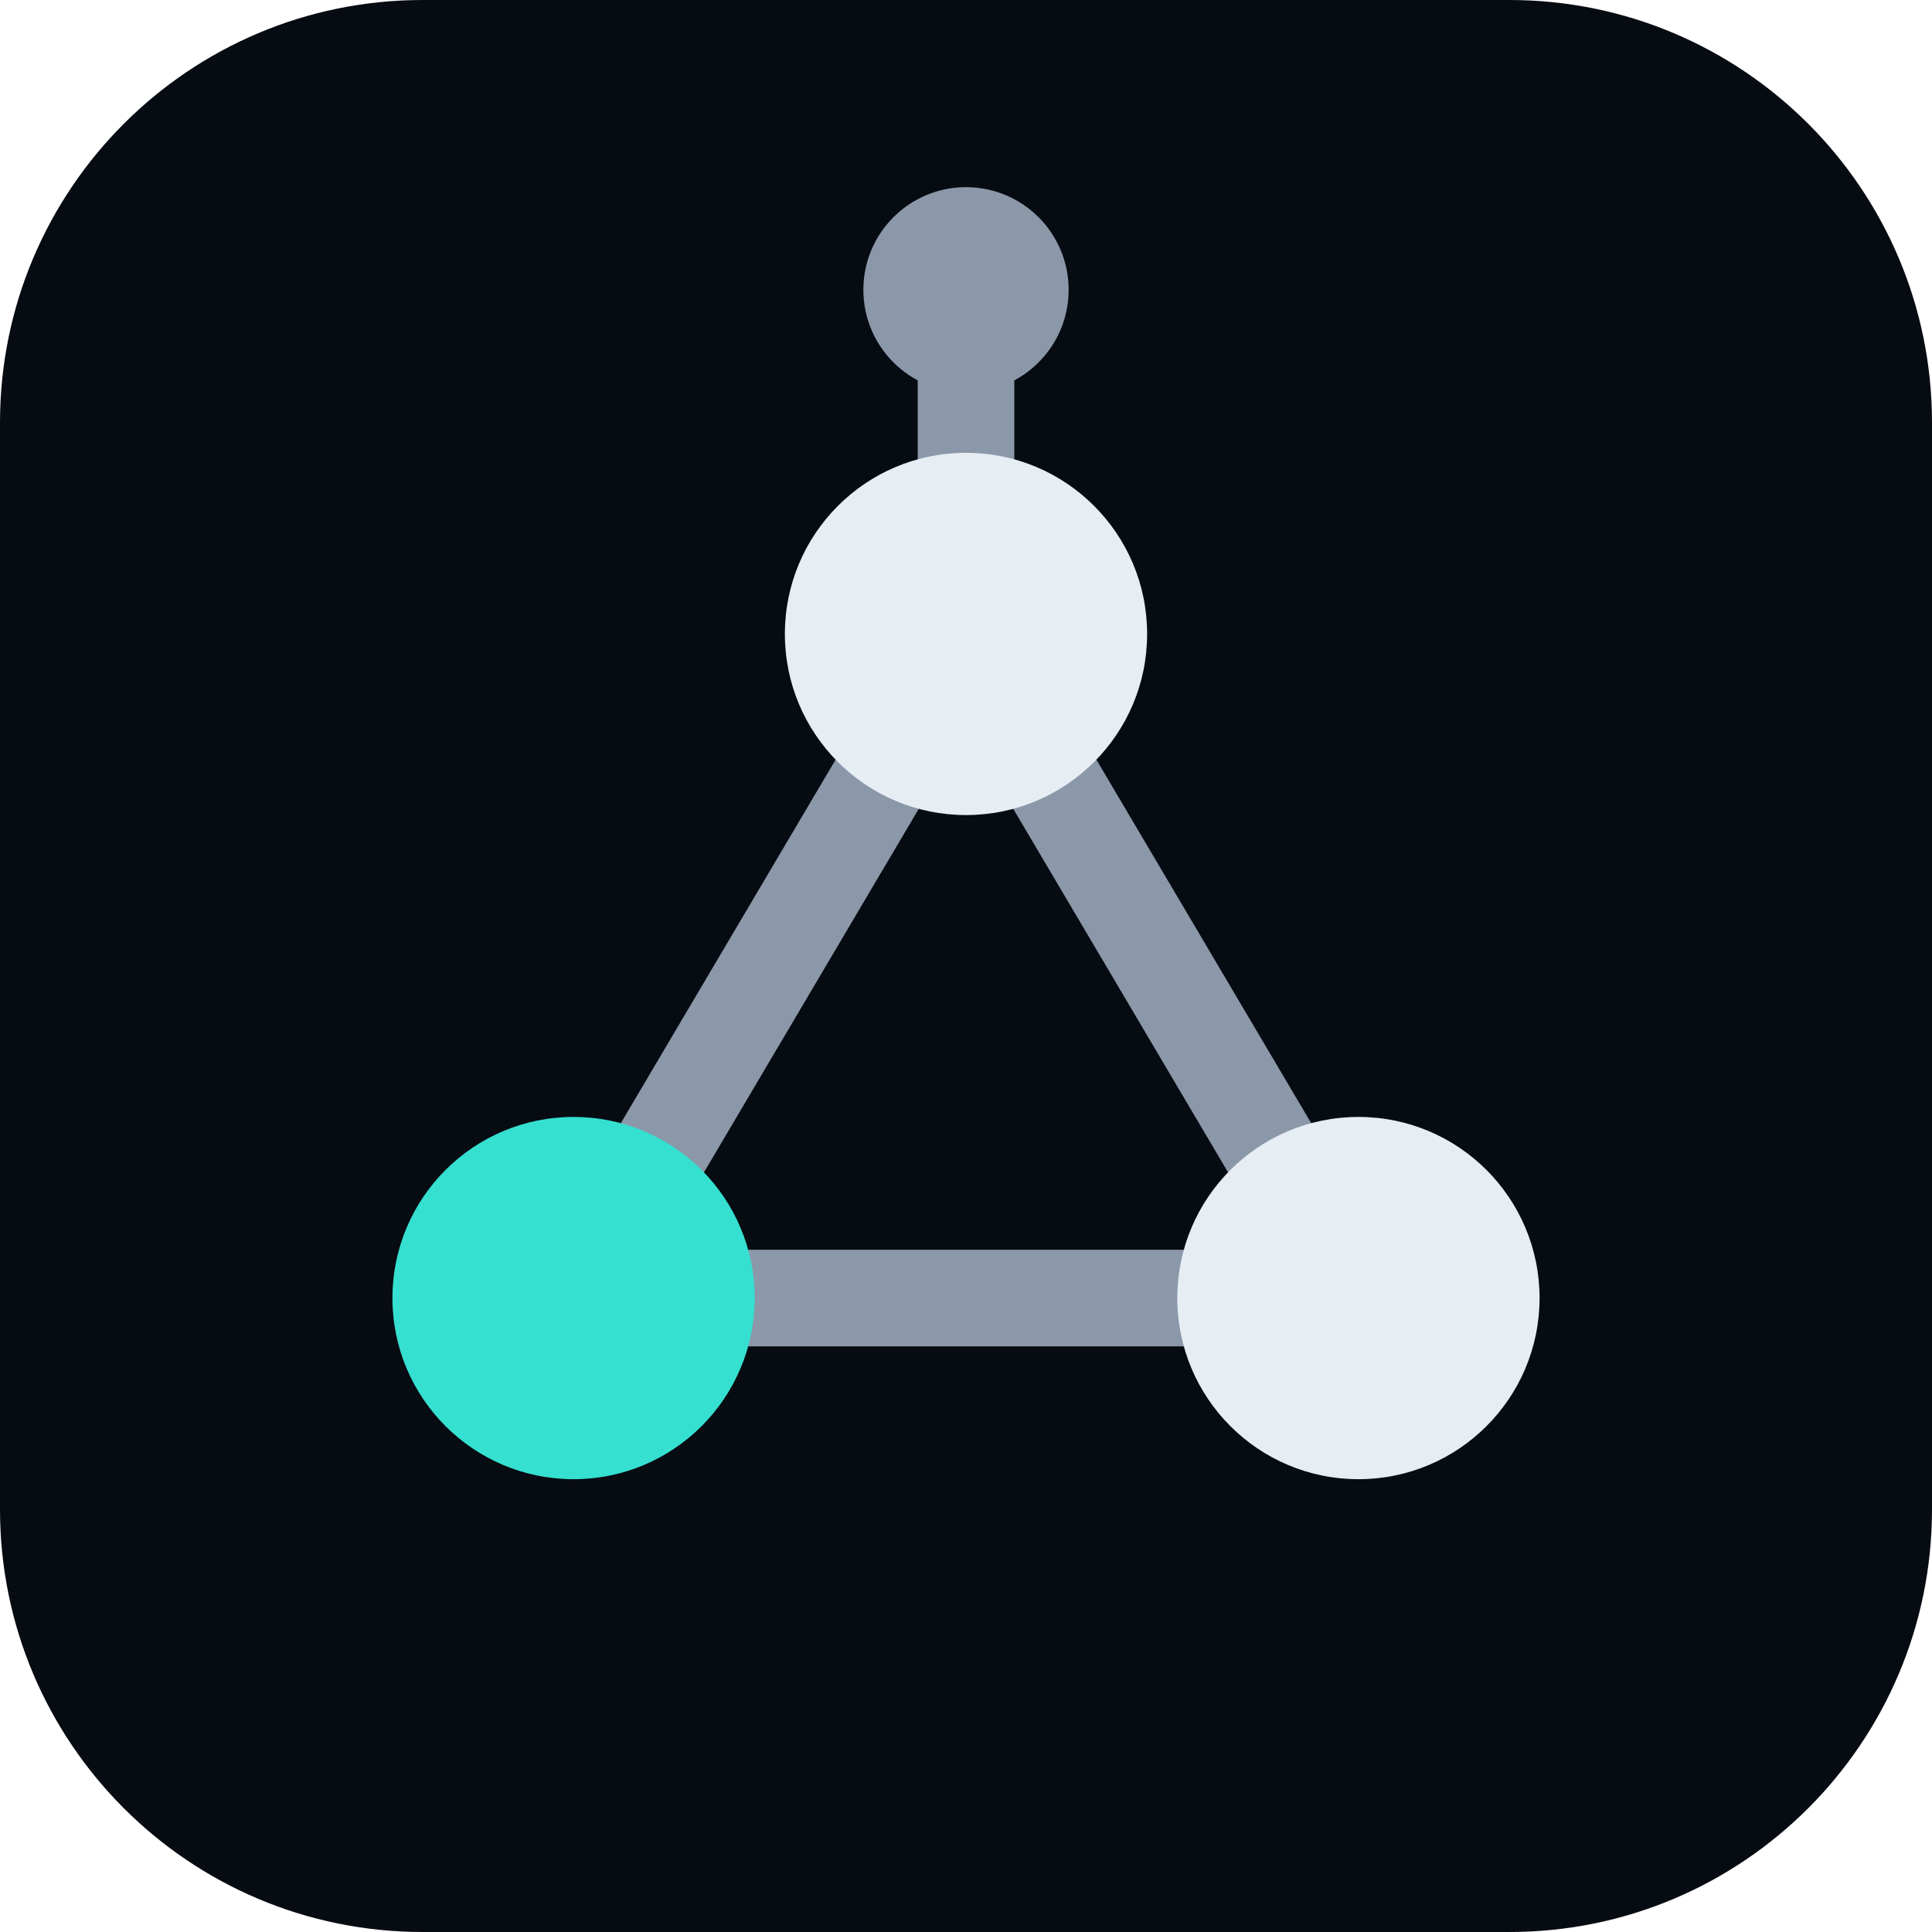
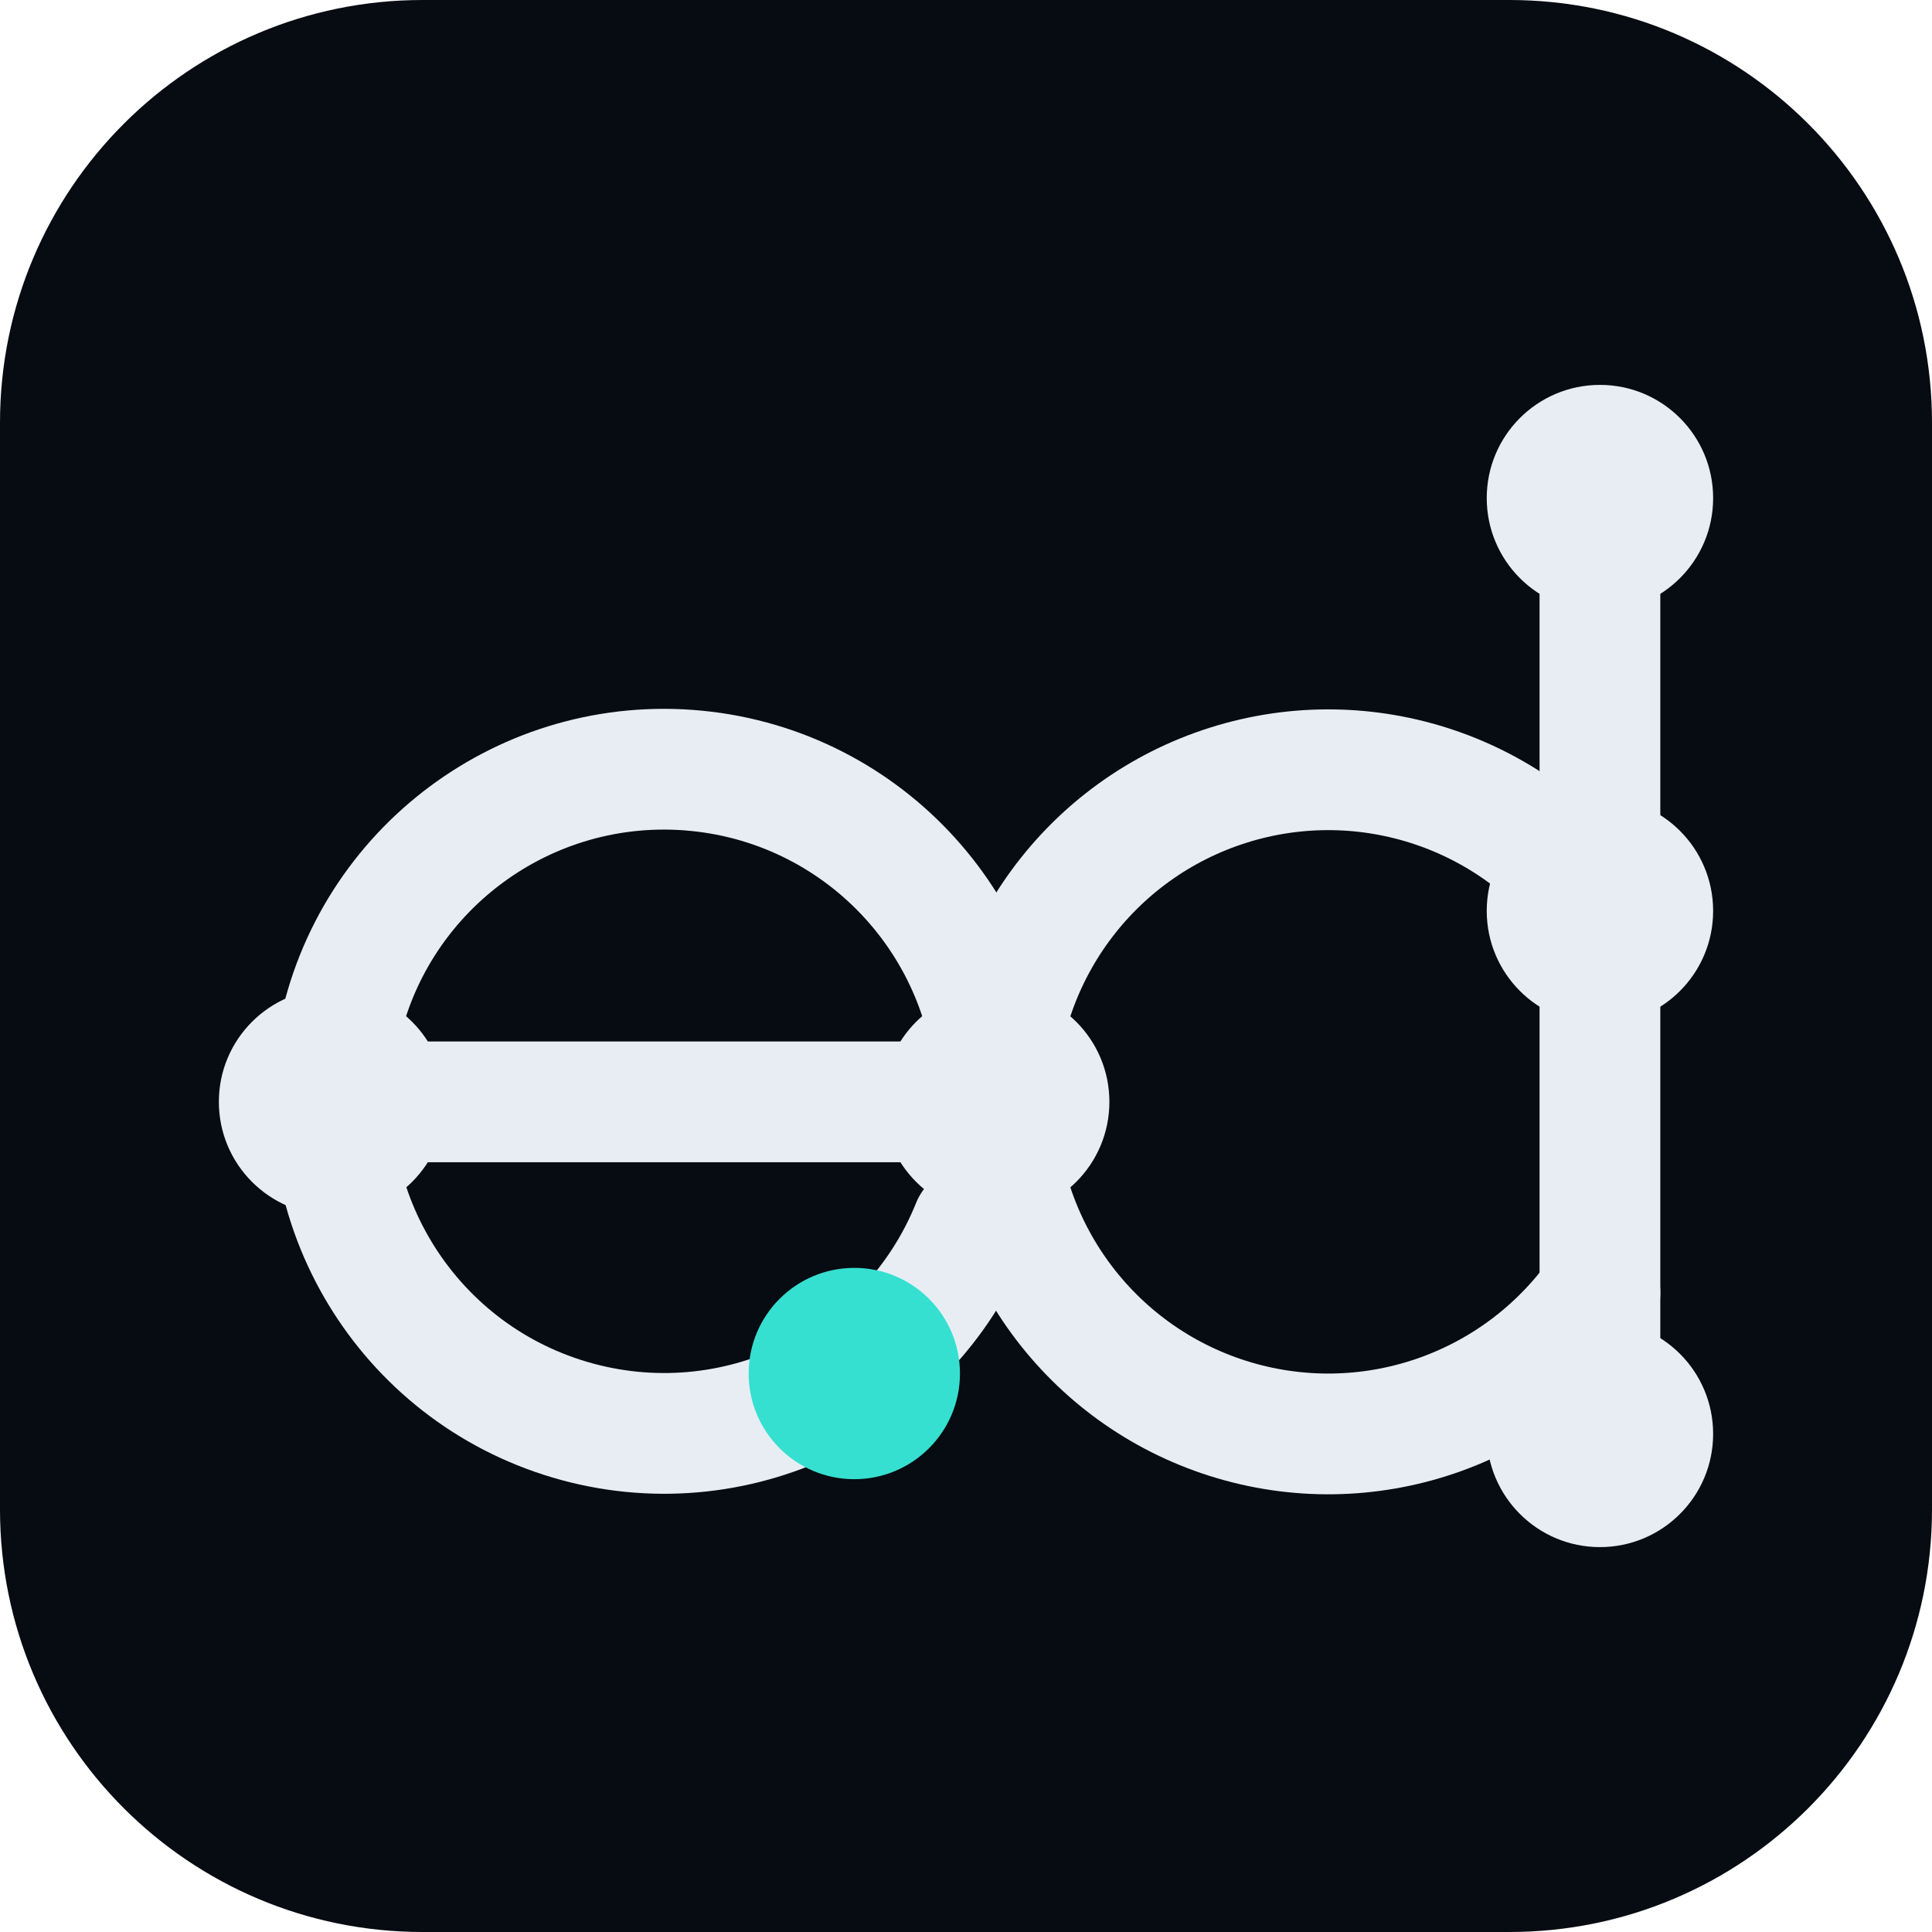
<svg xmlns="http://www.w3.org/2000/svg" viewBox="0 0 32 32">
  <rect width="32" height="32" rx="7" fill="#070b12" />
-   <path d="M9.5 21.5 16 10.5m0 0 6.5 11M16 10.5V5.5M9.5 21.5h13" stroke="#8b98a9" stroke-width="1.6" stroke-linecap="round" fill="none" />
-   <circle cx="16" cy="10.5" r="3" fill="#e6edf3" />
-   <circle cx="9.5" cy="21.5" r="3" fill="#35e0d0" />
-   <circle cx="22.5" cy="21.5" r="3" fill="#e6edf3" />
-   <circle cx="16" cy="4.8" r="1.7" fill="#8b98a9" />
+   <g transform="translate(3 5.75) scale(0.25)">
+     <g fill="none" stroke="#e8edf4" stroke-width="8" stroke-linecap="round">
+       <path d="M54 50 A22 22 0 1 0 52.4 58.2" />
+       <path d="M10 50 H54" />
+       <path d="M94 37.35 A22 22 0 1 0 94 62.65" />
+       <path d="M94 10 V72" />
+     </g>
+     <g fill="#e8edf4">
+       <circle cx="10" cy="50" r="7.5" />
+       <circle cx="54" cy="50" r="7.5" />
+       <circle cx="94" cy="37.35" r="7.5" />
+       <circle cx="94" cy="10" r="7.5" />
+       <circle cx="94" cy="72" r="7.5" />
+     </g>
+     <circle fill="#35e0d0" cx="44.6" cy="68" r="7" />
+   </g>
</svg>
